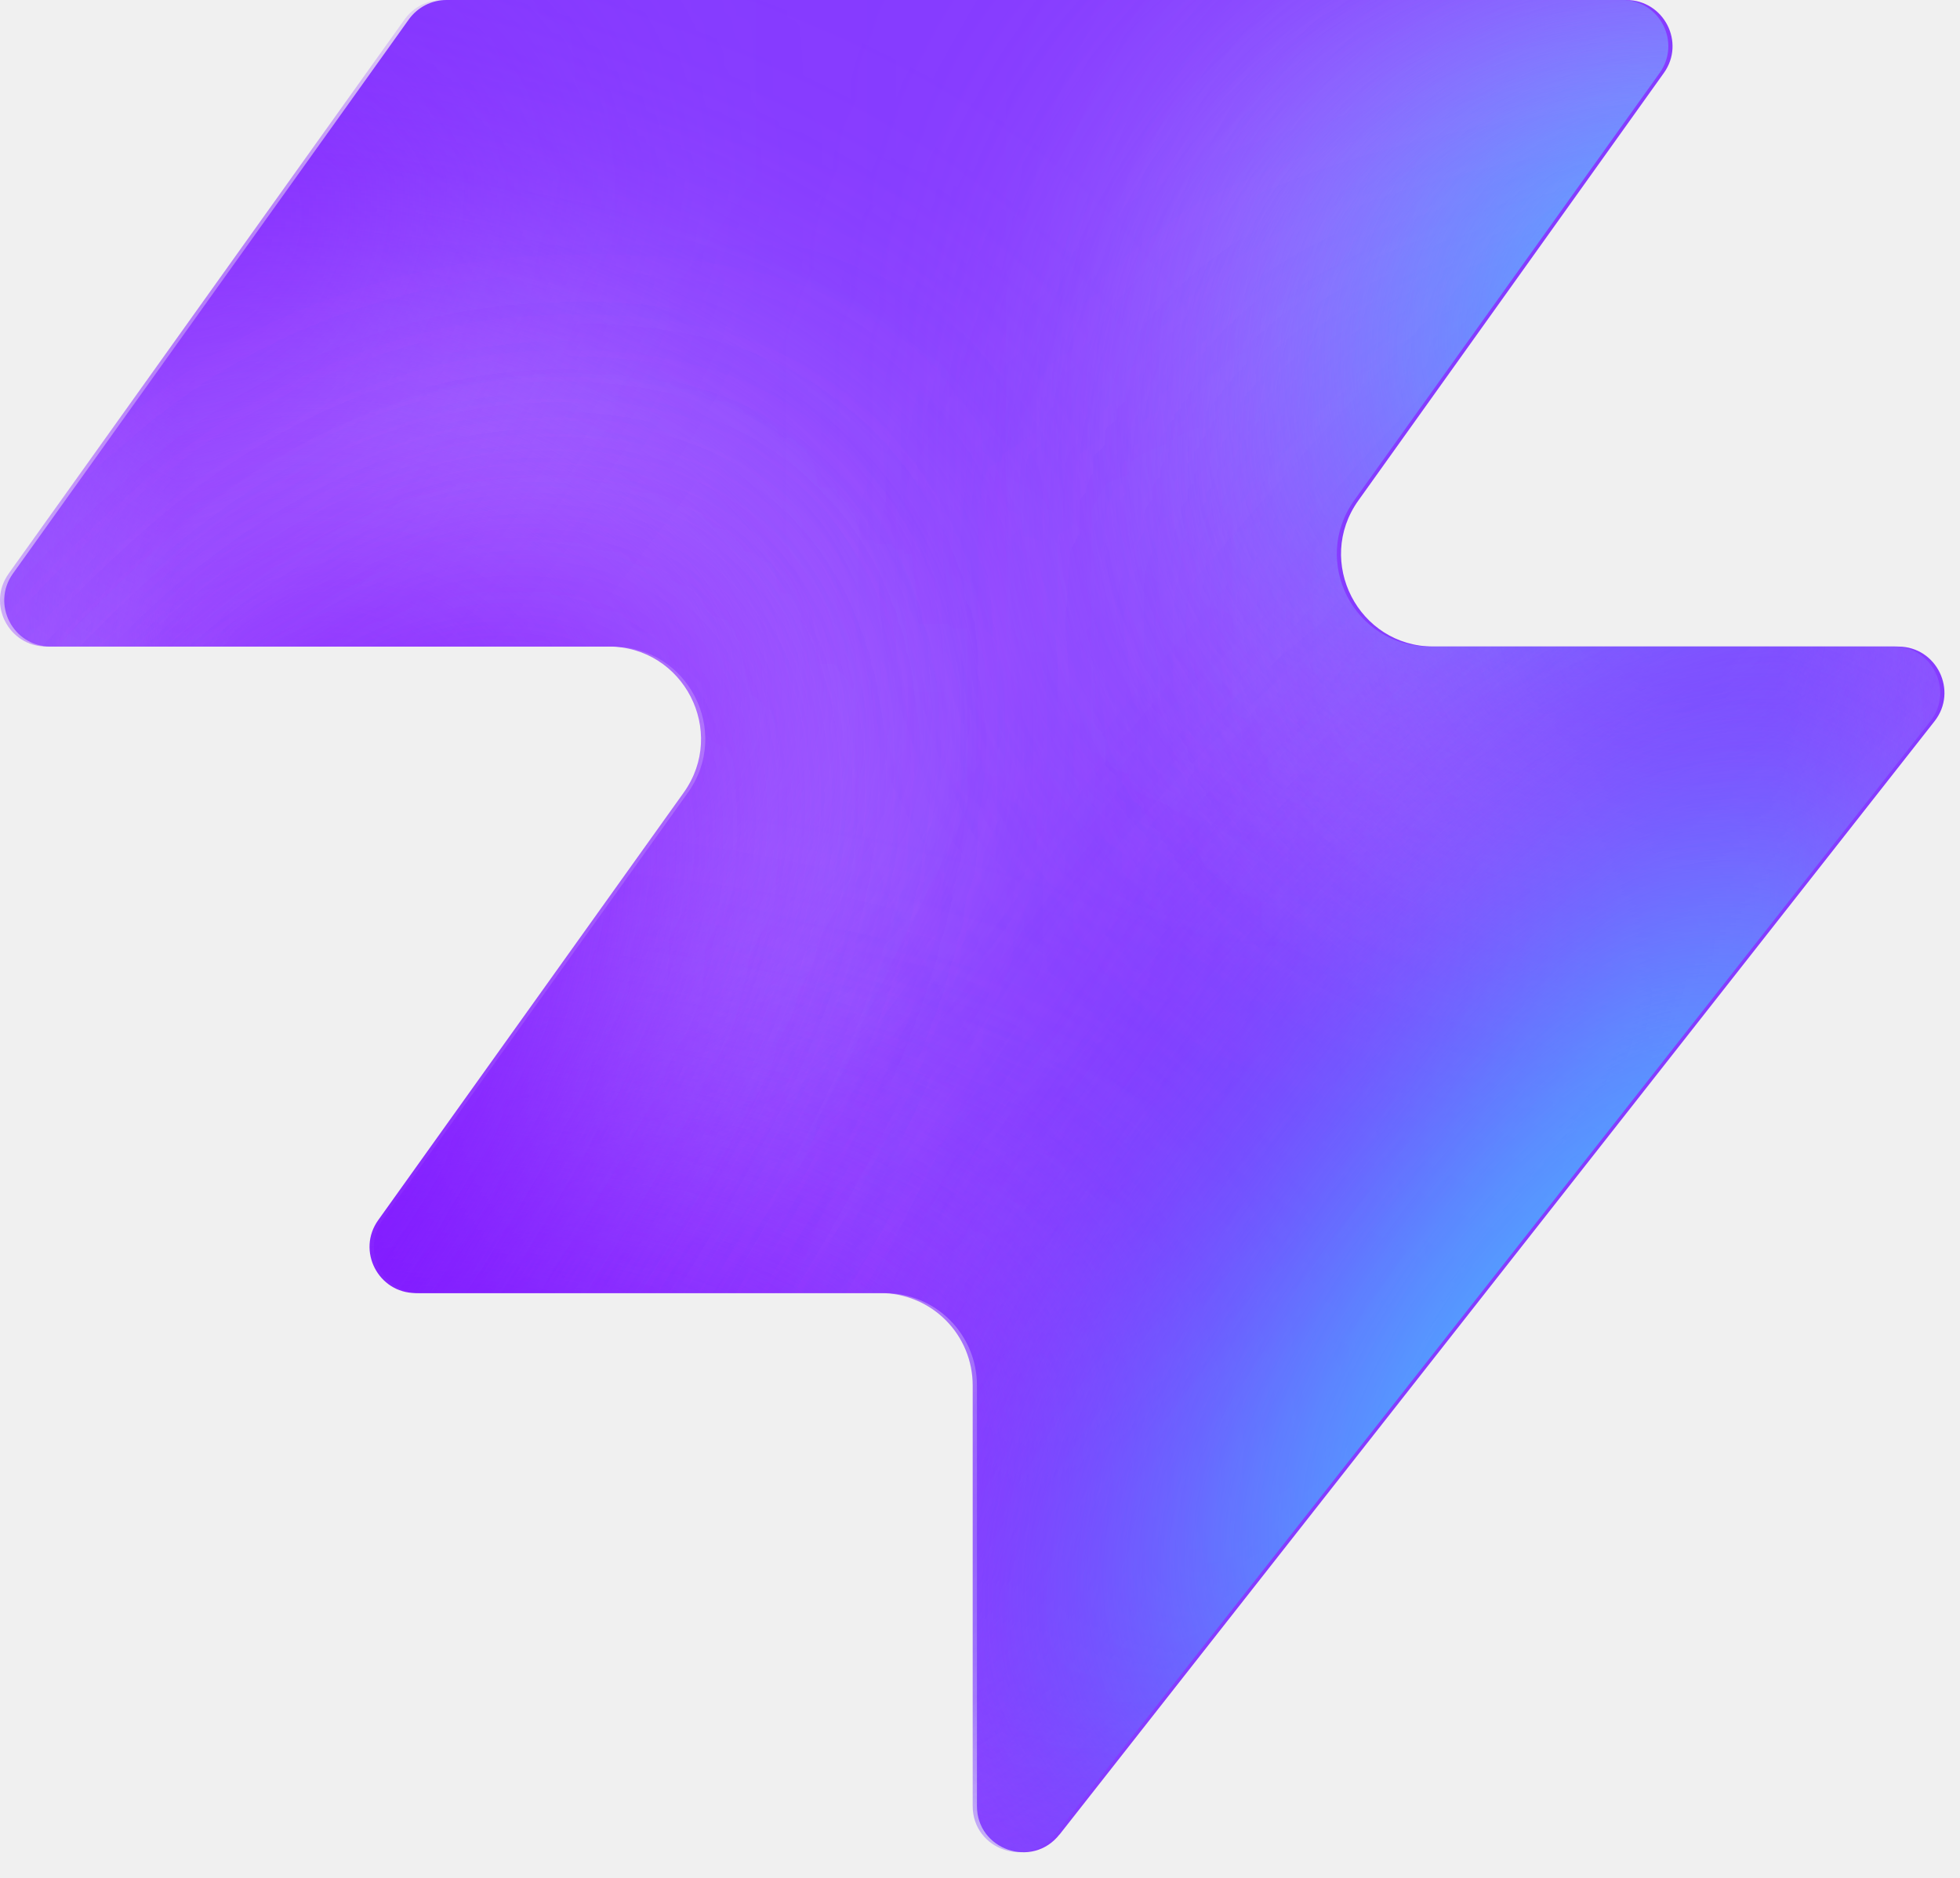
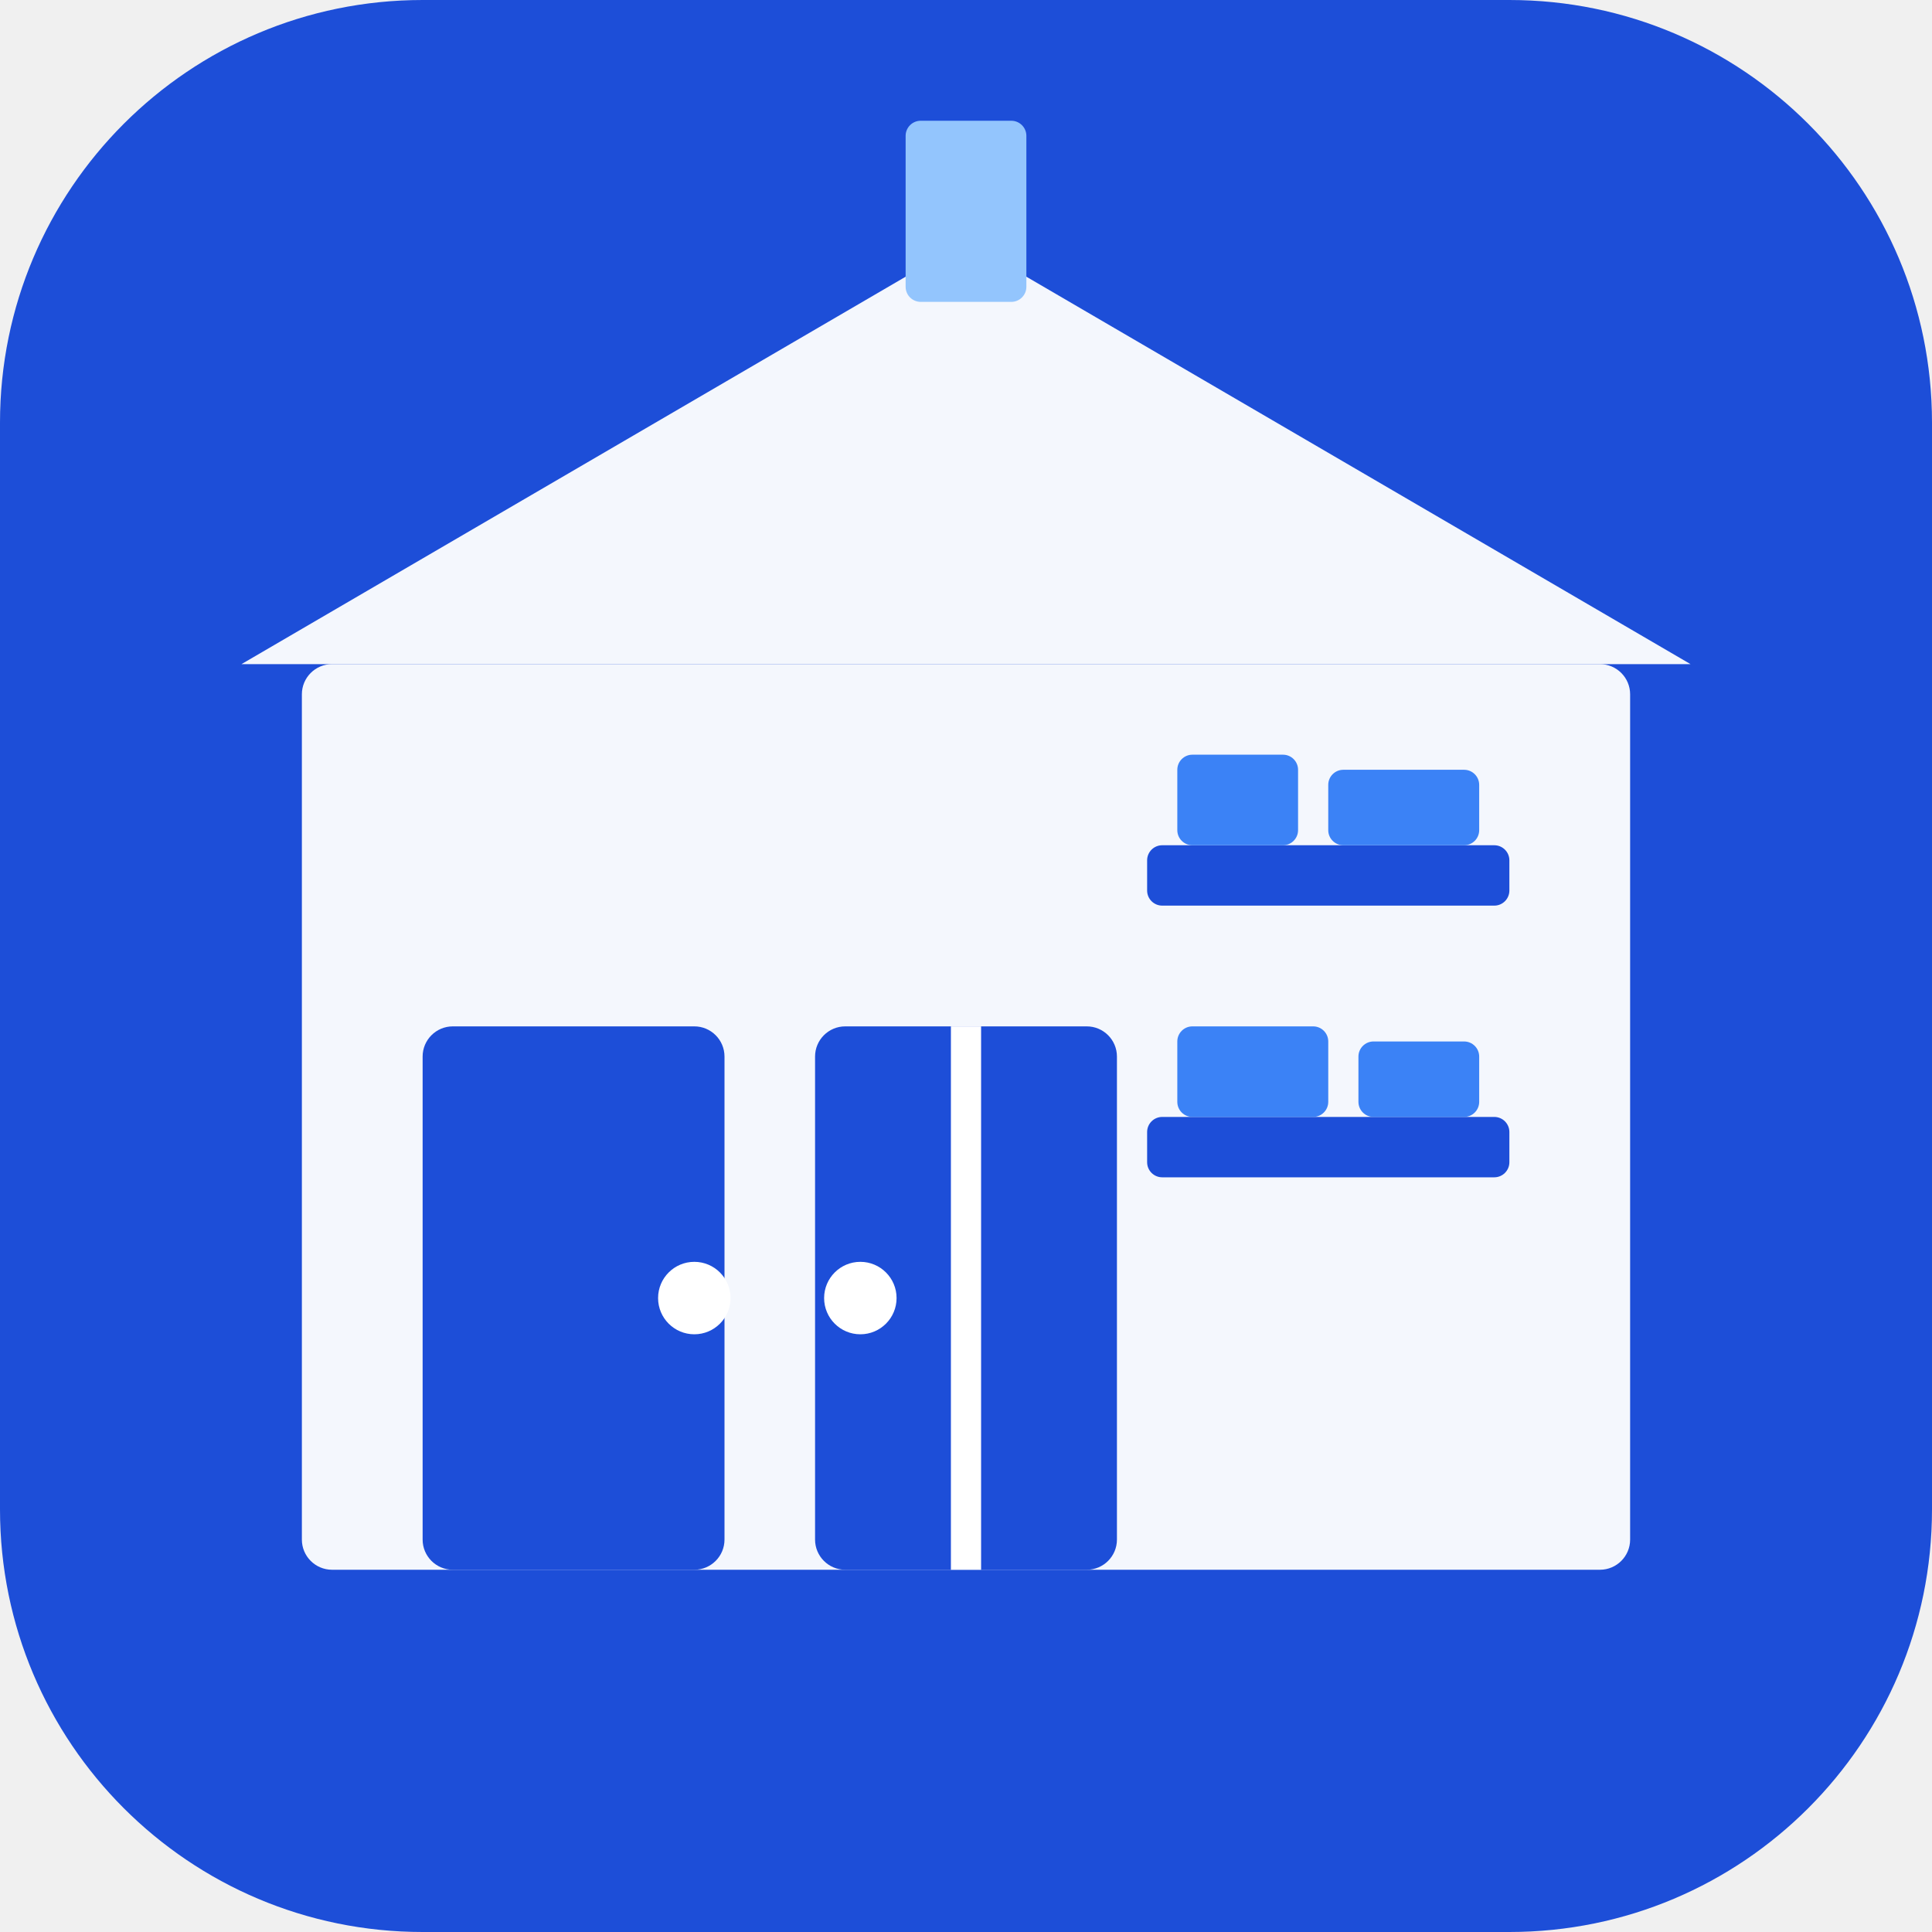
- <svg xmlns="http://www.w3.org/2000/svg" width="48" height="46" fill="none" viewBox="0 0 48 46">
-   <path fill="#863bff" d="M25.946 44.938c-.664.845-2.021.375-2.021-.698V33.937a2.26 2.26 0 0 0-2.262-2.262H10.287c-.92 0-1.456-1.04-.92-1.788l7.48-10.471c1.07-1.497 0-3.578-1.842-3.578H1.237c-.92 0-1.456-1.04-.92-1.788L10.013.474c.214-.297.556-.474.92-.474h28.894c.92 0 1.456 1.04.92 1.788l-7.48 10.471c-1.07 1.498 0 3.579 1.842 3.579h11.377c.943 0 1.473 1.088.89 1.83L25.947 44.94z" style="fill:#863bff;fill:color(display-p3 .525 .23 1);fill-opacity:1" />
-   <mask id="a" width="48" height="46" x="0" y="0" maskUnits="userSpaceOnUse" style="mask-type:alpha">
-     <path fill="#000" d="M25.842 44.938c-.664.844-2.021.375-2.021-.698V33.937a2.26 2.26 0 0 0-2.262-2.262H10.183c-.92 0-1.456-1.04-.92-1.788l7.48-10.471c1.07-1.498 0-3.579-1.842-3.579H1.133c-.92 0-1.456-1.04-.92-1.787L9.91.473c.214-.297.556-.474.92-.474h28.894c.92 0 1.456 1.04.92 1.788l-7.48 10.471c-1.07 1.498 0 3.578 1.842 3.578h11.377c.943 0 1.473 1.088.89 1.832L25.843 44.94z" style="fill:#000;fill-opacity:1" />
-   </mask>
-   <g mask="url(#a)">
-     <g filter="url(#b)">
-       <ellipse cx="5.508" cy="14.704" fill="#ede6ff" rx="5.508" ry="14.704" style="fill:#ede6ff;fill:color(display-p3 .927 .903 1);fill-opacity:1" transform="matrix(.00324 1 1 -.00324 -4.47 31.516)" />
-     </g>
-     <g filter="url(#c)">
-       <ellipse cx="10.399" cy="29.851" fill="#ede6ff" rx="10.399" ry="29.851" style="fill:#ede6ff;fill:color(display-p3 .927 .903 1);fill-opacity:1" transform="matrix(.00324 1 1 -.00324 -39.328 7.883)" />
-     </g>
-     <g filter="url(#d)">
-       <ellipse cx="5.508" cy="30.487" fill="#7e14ff" rx="5.508" ry="30.487" style="fill:#7e14ff;fill:color(display-p3 .492 .077 1);fill-opacity:1" transform="rotate(89.814 -25.913 -14.639)scale(1 -1)" />
-     </g>
-     <g filter="url(#e)">
-       <ellipse cx="5.508" cy="30.599" fill="#7e14ff" rx="5.508" ry="30.599" style="fill:#7e14ff;fill:color(display-p3 .492 .077 1);fill-opacity:1" transform="rotate(89.814 -32.644 -3.334)scale(1 -1)" />
-     </g>
-     <g filter="url(#f)">
-       <ellipse cx="5.508" cy="30.599" fill="#7e14ff" rx="5.508" ry="30.599" style="fill:#7e14ff;fill:color(display-p3 .492 .077 1);fill-opacity:1" transform="matrix(.00324 1 1 -.00324 -34.34 30.47)" />
-     </g>
-     <g filter="url(#g)">
-       <ellipse cx="14.072" cy="22.078" fill="#ede6ff" rx="14.072" ry="22.078" style="fill:#ede6ff;fill:color(display-p3 .927 .903 1);fill-opacity:1" transform="rotate(93.35 24.506 48.493)scale(-1 1)" />
-     </g>
-     <g filter="url(#h)">
-       <ellipse cx="3.47" cy="21.501" fill="#7e14ff" rx="3.47" ry="21.501" style="fill:#7e14ff;fill:color(display-p3 .492 .077 1);fill-opacity:1" transform="rotate(89.009 28.708 47.59)scale(-1 1)" />
-     </g>
-     <g filter="url(#i)">
-       <ellipse cx="3.47" cy="21.501" fill="#7e14ff" rx="3.47" ry="21.501" style="fill:#7e14ff;fill:color(display-p3 .492 .077 1);fill-opacity:1" transform="rotate(89.009 28.708 47.59)scale(-1 1)" />
-     </g>
-     <g filter="url(#j)">
-       <ellipse cx=".387" cy="8.972" fill="#7e14ff" rx="4.407" ry="29.108" style="fill:#7e14ff;fill:color(display-p3 .492 .077 1);fill-opacity:1" transform="rotate(39.51 .387 8.972)" />
-     </g>
-     <g filter="url(#k)">
-       <ellipse cx="47.523" cy="-6.092" fill="#7e14ff" rx="4.407" ry="29.108" style="fill:#7e14ff;fill:color(display-p3 .492 .077 1);fill-opacity:1" transform="rotate(37.892 47.523 -6.092)" />
-     </g>
-     <g filter="url(#l)">
-       <ellipse cx="41.412" cy="6.333" fill="#47bfff" rx="5.971" ry="9.665" style="fill:#47bfff;fill:color(display-p3 .28 .748 1);fill-opacity:1" transform="rotate(37.892 41.412 6.333)" />
-     </g>
-     <g filter="url(#m)">
-       <ellipse cx="-1.879" cy="38.332" fill="#7e14ff" rx="4.407" ry="29.108" style="fill:#7e14ff;fill:color(display-p3 .492 .077 1);fill-opacity:1" transform="rotate(37.892 -1.88 38.332)" />
-     </g>
-     <g filter="url(#n)">
-       <ellipse cx="-1.879" cy="38.332" fill="#7e14ff" rx="4.407" ry="29.108" style="fill:#7e14ff;fill:color(display-p3 .492 .077 1);fill-opacity:1" transform="rotate(37.892 -1.88 38.332)" />
-     </g>
-     <g filter="url(#o)">
-       <ellipse cx="35.651" cy="29.907" fill="#7e14ff" rx="4.407" ry="29.108" style="fill:#7e14ff;fill:color(display-p3 .492 .077 1);fill-opacity:1" transform="rotate(37.892 35.651 29.907)" />
-     </g>
-     <g filter="url(#p)">
-       <ellipse cx="38.418" cy="32.4" fill="#47bfff" rx="5.971" ry="15.297" style="fill:#47bfff;fill:color(display-p3 .28 .748 1);fill-opacity:1" transform="rotate(37.892 38.418 32.4)" />
-     </g>
-   </g>
-   <defs>
-     <filter id="b" width="60.045" height="41.654" x="-19.77" y="16.149" color-interpolation-filters="sRGB" filterUnits="userSpaceOnUse">
-       <feFlood flood-opacity="0" result="BackgroundImageFix" />
-       <feBlend in="SourceGraphic" in2="BackgroundImageFix" result="shape" />
-       <feGaussianBlur result="effect1_foregroundBlur_2002_17158" stdDeviation="7.659" />
-     </filter>
-     <filter id="c" width="90.34" height="51.437" x="-54.613" y="-7.533" color-interpolation-filters="sRGB" filterUnits="userSpaceOnUse">
-       <feFlood flood-opacity="0" result="BackgroundImageFix" />
-       <feBlend in="SourceGraphic" in2="BackgroundImageFix" result="shape" />
-       <feGaussianBlur result="effect1_foregroundBlur_2002_17158" stdDeviation="7.659" />
-     </filter>
-     <filter id="d" width="79.355" height="29.4" x="-49.64" y="2.03" color-interpolation-filters="sRGB" filterUnits="userSpaceOnUse">
-       <feFlood flood-opacity="0" result="BackgroundImageFix" />
-       <feBlend in="SourceGraphic" in2="BackgroundImageFix" result="shape" />
-       <feGaussianBlur result="effect1_foregroundBlur_2002_17158" stdDeviation="4.596" />
-     </filter>
-     <filter id="e" width="79.579" height="29.4" x="-45.045" y="20.029" color-interpolation-filters="sRGB" filterUnits="userSpaceOnUse">
-       <feFlood flood-opacity="0" result="BackgroundImageFix" />
-       <feBlend in="SourceGraphic" in2="BackgroundImageFix" result="shape" />
-       <feGaussianBlur result="effect1_foregroundBlur_2002_17158" stdDeviation="4.596" />
-     </filter>
-     <filter id="f" width="79.579" height="29.4" x="-43.513" y="21.178" color-interpolation-filters="sRGB" filterUnits="userSpaceOnUse">
-       <feFlood flood-opacity="0" result="BackgroundImageFix" />
-       <feBlend in="SourceGraphic" in2="BackgroundImageFix" result="shape" />
-       <feGaussianBlur result="effect1_foregroundBlur_2002_17158" stdDeviation="4.596" />
-     </filter>
-     <filter id="g" width="74.749" height="58.852" x="15.756" y="-17.901" color-interpolation-filters="sRGB" filterUnits="userSpaceOnUse">
-       <feFlood flood-opacity="0" result="BackgroundImageFix" />
-       <feBlend in="SourceGraphic" in2="BackgroundImageFix" result="shape" />
-       <feGaussianBlur result="effect1_foregroundBlur_2002_17158" stdDeviation="7.659" />
-     </filter>
-     <filter id="h" width="61.377" height="25.362" x="23.548" y="2.284" color-interpolation-filters="sRGB" filterUnits="userSpaceOnUse">
-       <feFlood flood-opacity="0" result="BackgroundImageFix" />
-       <feBlend in="SourceGraphic" in2="BackgroundImageFix" result="shape" />
-       <feGaussianBlur result="effect1_foregroundBlur_2002_17158" stdDeviation="4.596" />
-     </filter>
-     <filter id="i" width="61.377" height="25.362" x="23.548" y="2.284" color-interpolation-filters="sRGB" filterUnits="userSpaceOnUse">
-       <feFlood flood-opacity="0" result="BackgroundImageFix" />
-       <feBlend in="SourceGraphic" in2="BackgroundImageFix" result="shape" />
-       <feGaussianBlur result="effect1_foregroundBlur_2002_17158" stdDeviation="4.596" />
-     </filter>
-     <filter id="j" width="56.045" height="63.649" x="-27.636" y="-22.853" color-interpolation-filters="sRGB" filterUnits="userSpaceOnUse">
-       <feFlood flood-opacity="0" result="BackgroundImageFix" />
-       <feBlend in="SourceGraphic" in2="BackgroundImageFix" result="shape" />
-       <feGaussianBlur result="effect1_foregroundBlur_2002_17158" stdDeviation="4.596" />
-     </filter>
-     <filter id="k" width="54.814" height="64.646" x="20.116" y="-38.415" color-interpolation-filters="sRGB" filterUnits="userSpaceOnUse">
-       <feFlood flood-opacity="0" result="BackgroundImageFix" />
-       <feBlend in="SourceGraphic" in2="BackgroundImageFix" result="shape" />
-       <feGaussianBlur result="effect1_foregroundBlur_2002_17158" stdDeviation="4.596" />
-     </filter>
-     <filter id="l" width="33.541" height="35.313" x="24.641" y="-11.323" color-interpolation-filters="sRGB" filterUnits="userSpaceOnUse">
-       <feFlood flood-opacity="0" result="BackgroundImageFix" />
-       <feBlend in="SourceGraphic" in2="BackgroundImageFix" result="shape" />
-       <feGaussianBlur result="effect1_foregroundBlur_2002_17158" stdDeviation="4.596" />
-     </filter>
-     <filter id="m" width="54.814" height="64.646" x="-29.286" y="6.009" color-interpolation-filters="sRGB" filterUnits="userSpaceOnUse">
-       <feFlood flood-opacity="0" result="BackgroundImageFix" />
-       <feBlend in="SourceGraphic" in2="BackgroundImageFix" result="shape" />
-       <feGaussianBlur result="effect1_foregroundBlur_2002_17158" stdDeviation="4.596" />
-     </filter>
-     <filter id="n" width="54.814" height="64.646" x="-29.286" y="6.009" color-interpolation-filters="sRGB" filterUnits="userSpaceOnUse">
-       <feFlood flood-opacity="0" result="BackgroundImageFix" />
-       <feBlend in="SourceGraphic" in2="BackgroundImageFix" result="shape" />
-       <feGaussianBlur result="effect1_foregroundBlur_2002_17158" stdDeviation="4.596" />
-     </filter>
-     <filter id="o" width="54.814" height="64.646" x="8.244" y="-2.416" color-interpolation-filters="sRGB" filterUnits="userSpaceOnUse">
-       <feFlood flood-opacity="0" result="BackgroundImageFix" />
-       <feBlend in="SourceGraphic" in2="BackgroundImageFix" result="shape" />
-       <feGaussianBlur result="effect1_foregroundBlur_2002_17158" stdDeviation="4.596" />
-     </filter>
-     <filter id="p" width="39.409" height="43.623" x="18.713" y="10.588" color-interpolation-filters="sRGB" filterUnits="userSpaceOnUse">
-       <feFlood flood-opacity="0" result="BackgroundImageFix" />
-       <feBlend in="SourceGraphic" in2="BackgroundImageFix" result="shape" />
-       <feGaussianBlur result="effect1_foregroundBlur_2002_17158" stdDeviation="4.596" />
-     </filter>
-   </defs>
+ <svg xmlns="http://www.w3.org/2000/svg" viewBox="0 0 64 64" fill="none">
+   <rect width="64" height="64" rx="14" fill="#1d4ed8" />
+   <polygon points="32,8 56,22 8,22" fill="#ffffff" opacity="0.95" />
+   <rect x="10" y="22" width="44" height="30" rx="1" fill="#ffffff" opacity="0.95" />
+   <rect x="14" y="34" width="10" height="18" rx="1" fill="#1d4ed8" />
+   <rect x="27" y="34" width="10" height="18" rx="1" fill="#1d4ed8" />
+   <line x1="32" y1="34" x2="32" y2="52" stroke="#ffffff" stroke-width="1" />
+   <circle cx="23" cy="43" r="1.2" fill="#ffffff" />
+   <circle cx="28.5" cy="43" r="1.2" fill="#ffffff" />
+   <rect x="38" y="28" width="12" height="2" rx="0.5" fill="#1d4ed8" />
+   <rect x="39" y="25" width="4" height="3" rx="0.5" fill="#3b82f6" />
+   <rect x="44" y="25.5" width="5" height="2.5" rx="0.5" fill="#3b82f6" />
+   <rect x="38" y="37" width="12" height="2" rx="0.5" fill="#1d4ed8" />
+   <rect x="39" y="34" width="5" height="3" rx="0.5" fill="#3b82f6" />
+   <rect x="45" y="34.5" width="4" height="2.5" rx="0.5" fill="#3b82f6" />
+   <rect x="30" y="4" width="4" height="6" rx="0.5" fill="#93c5fd" />
</svg>
